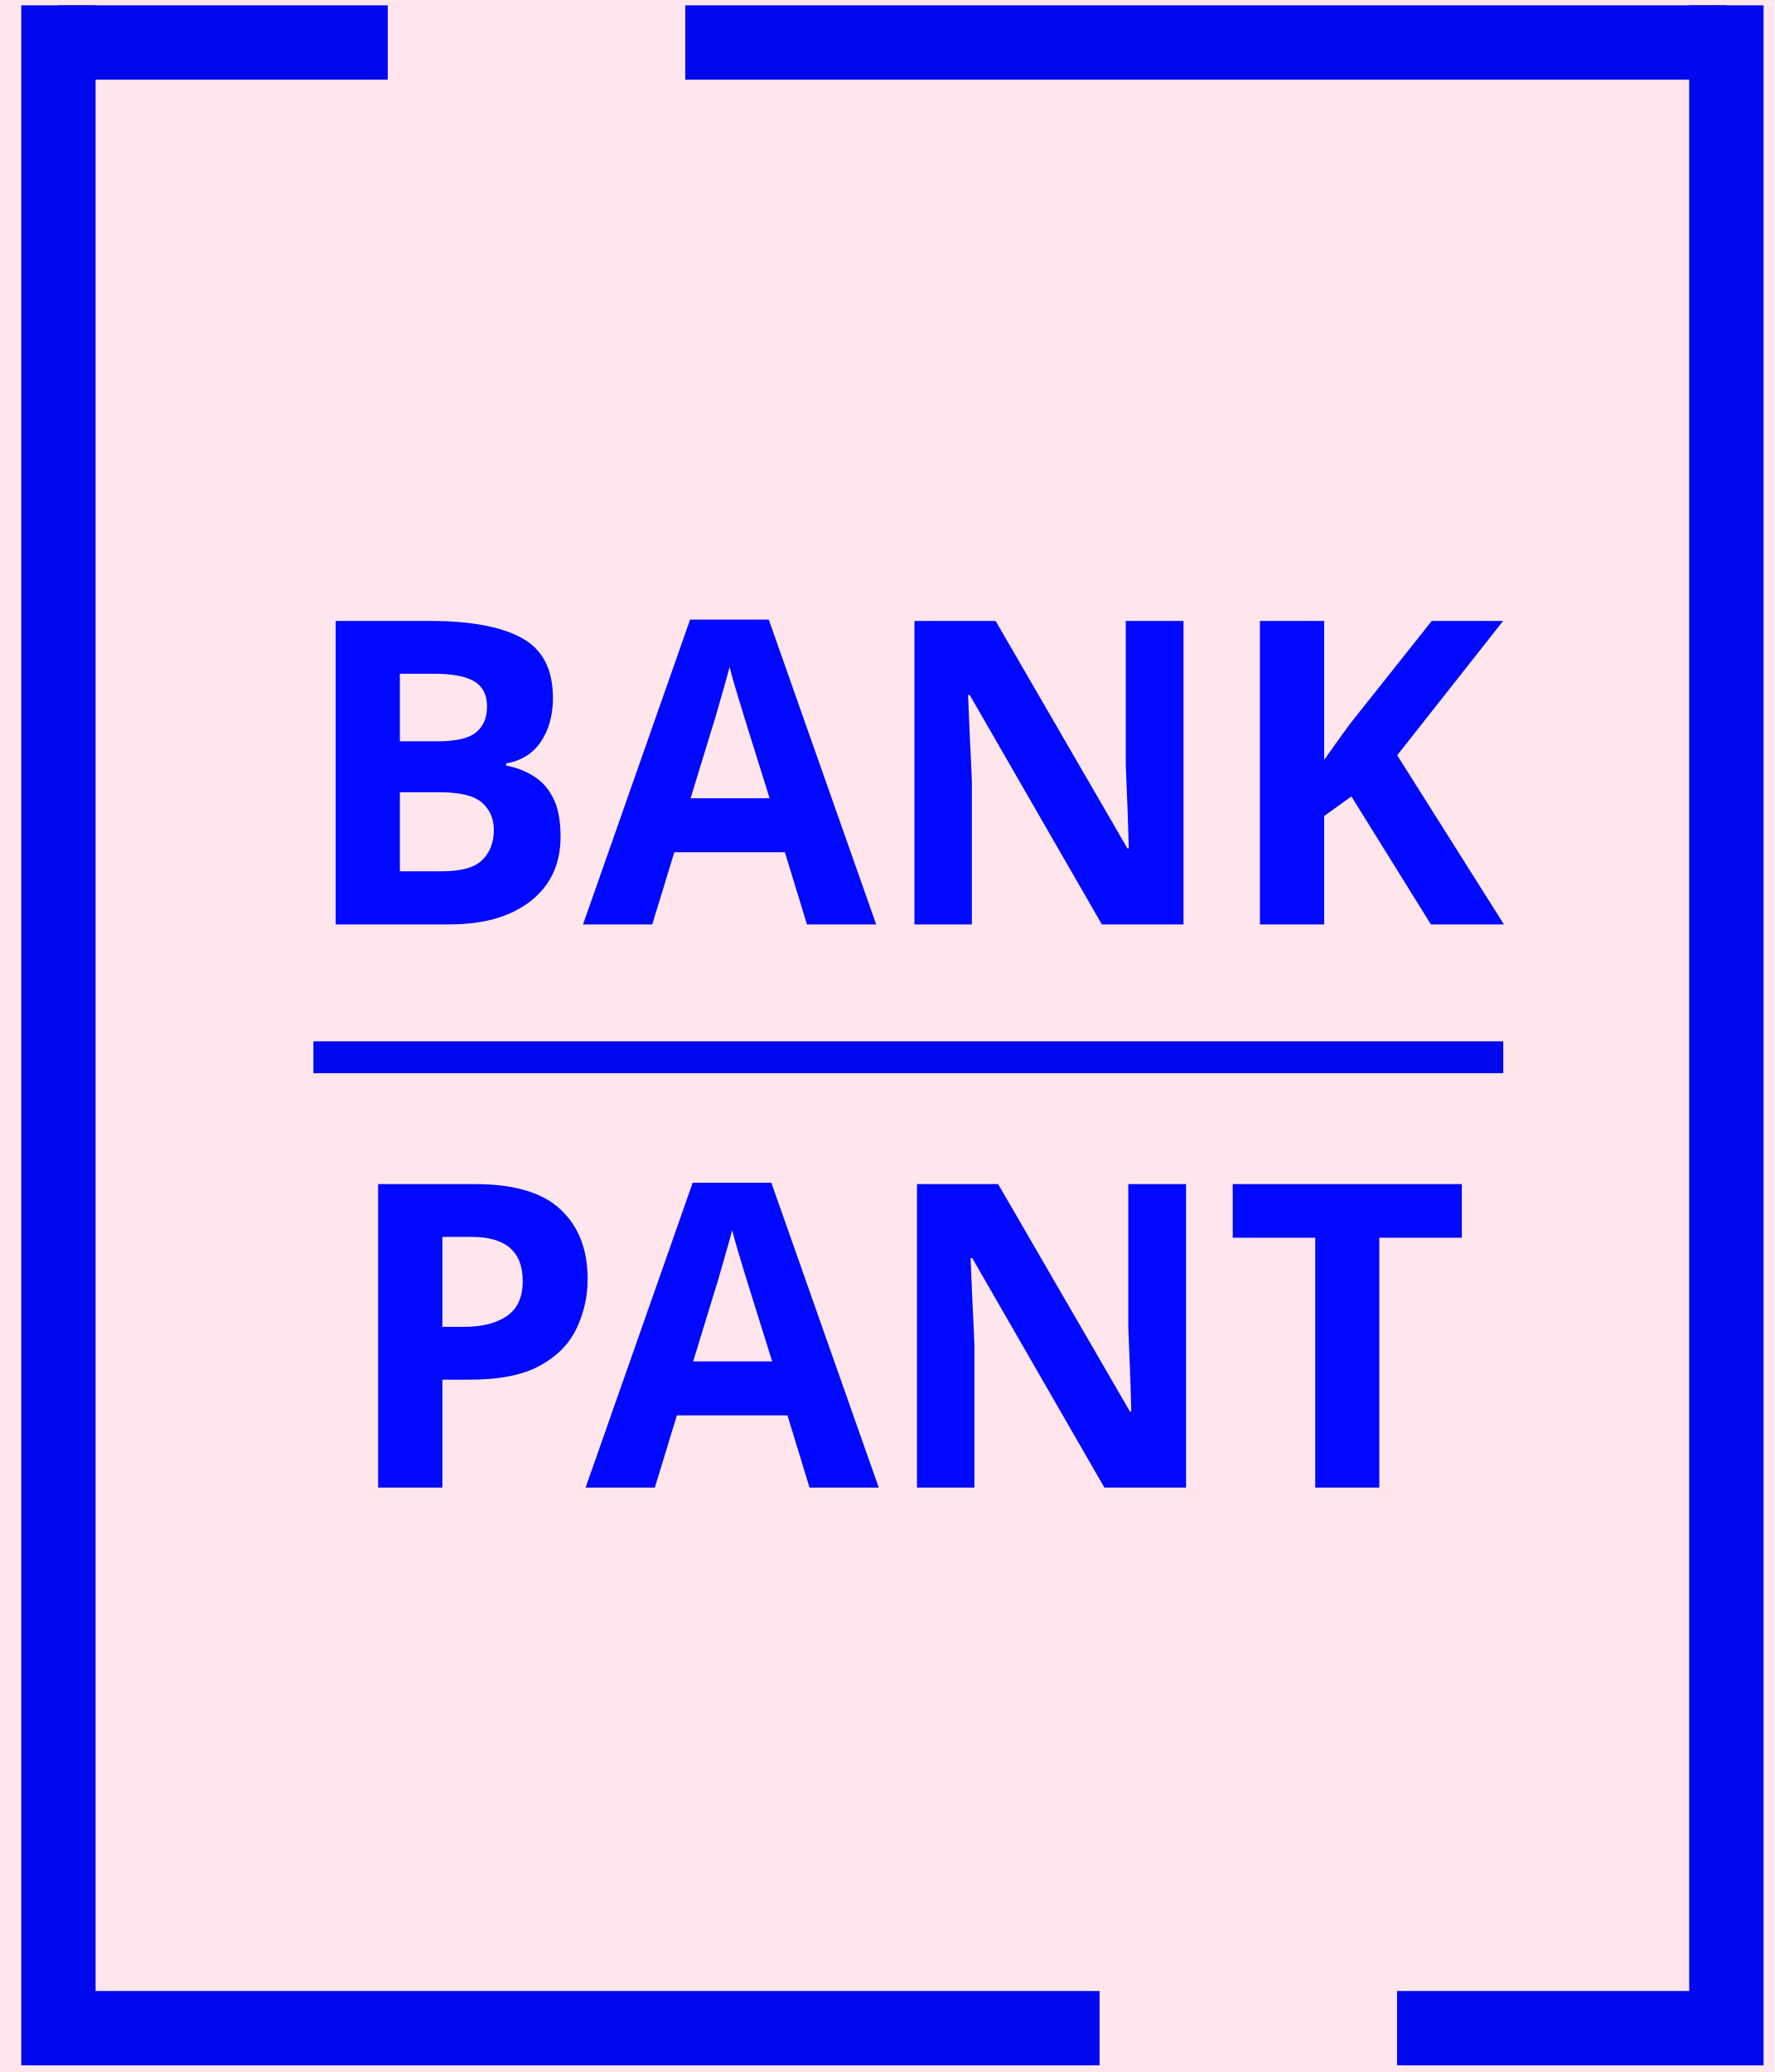
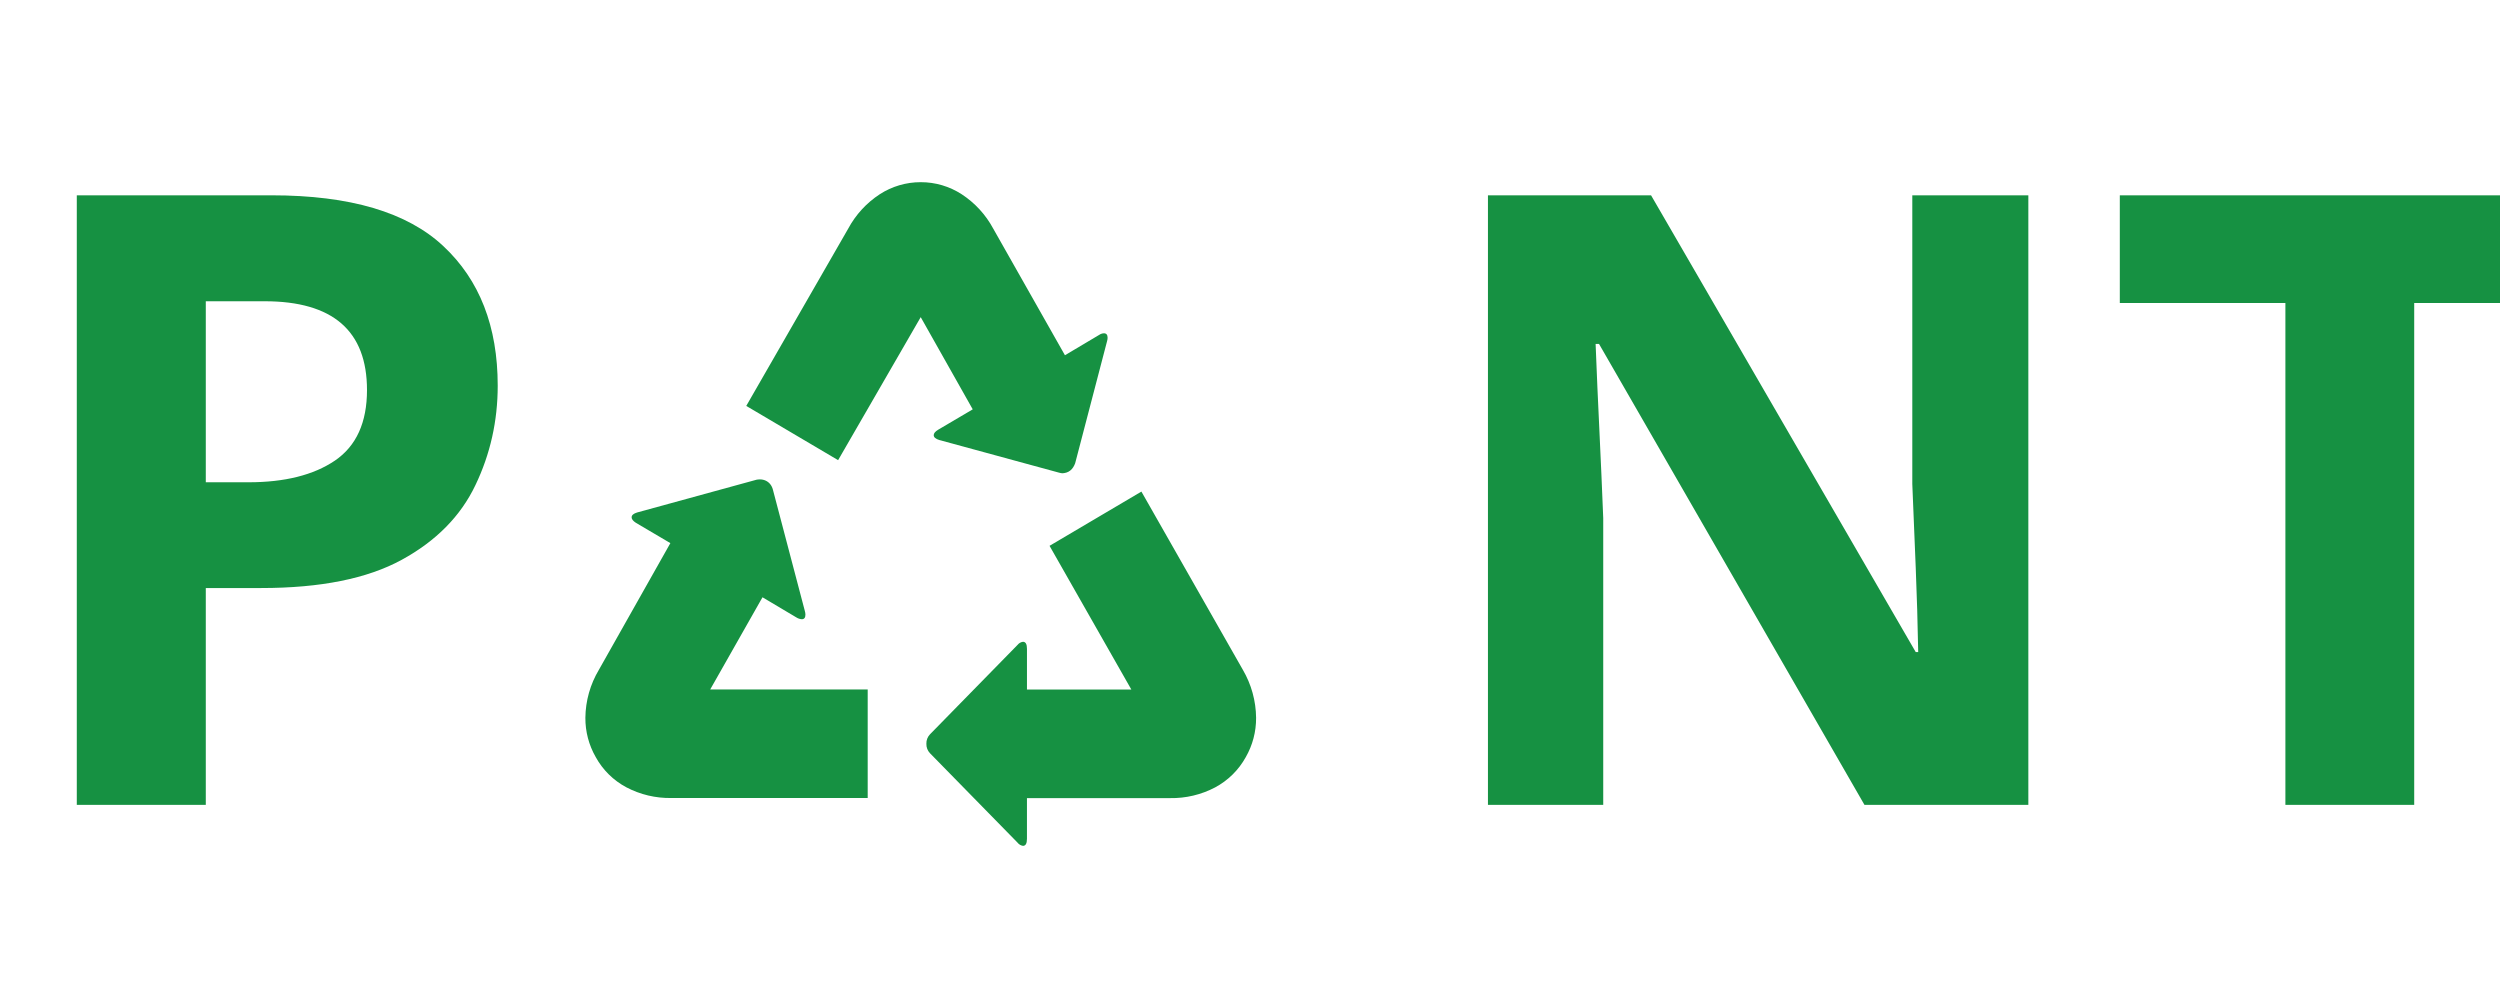
- <svg xmlns="http://www.w3.org/2000/svg" width="167" height="195" viewBox="0 0 167 195">
-   <defs>
-     <clipPath id="clip-Logoforslag_1_1">
-       <rect width="167" height="195" />
-     </clipPath>
-   </defs>
-   <g id="Logoforslag_1_1" data-name="Logoforslag 1 – 1" clip-path="url(#clip-Logoforslag_1_1)">
-     <rect width="167" height="195" fill="#ffe6ed" />
-     <text id="BANK" transform="translate(28 87)" fill="#0008ff" font-size="40" font-family="SegoeUI-Bold, Segoe UI" font-weight="700">
-       <tspan x="0" y="0">BANK</tspan>
+ <svg xmlns="http://www.w3.org/2000/svg" width="205" height="82" viewBox="0 0 205 82">
+   <g id="Group_1" data-name="Group 1" transform="translate(-93 -389)">
+     <text id="P_NT" data-name="P    NT" transform="translate(93 455)" fill="#169142" font-size="70" font-family="Raleway-Bold, Raleway" font-weight="700" letter-spacing="-0.003em">
+       <tspan x="0" y="0" xml:space="preserve">P    NT</tspan>
    </text>
-     <text id="PANT" transform="translate(32 140)" fill="#0008ff" font-size="40" font-family="SegoeUI-Bold, Segoe UI" font-weight="700">
-       <tspan x="0" y="0">PANT</tspan>
-     </text>
-     <line id="Line_6" data-name="Line 6" x2="98" transform="translate(64.5 4)" fill="none" stroke="#0008ff" stroke-width="7" style="mix-blend-mode: darken;isolation: isolate" />
-     <line id="Line_7" data-name="Line 7" y2="193.876" transform="translate(5.5 0.5)" fill="none" stroke="#0008ff" stroke-width="7" style="mix-blend-mode: darken;isolation: isolate" />
-     <line id="Line_8" data-name="Line 8" x2="31" transform="translate(5.5 4)" fill="none" stroke="#0008ff" stroke-width="7" style="mix-blend-mode: darken;isolation: isolate" />
-     <line id="Line_9" data-name="Line 9" x2="98" transform="translate(103.5 190.876) rotate(180)" fill="none" stroke="#0008ff" stroke-width="7" style="mix-blend-mode: darken;isolation: isolate" />
-     <line id="Line_10" data-name="Line 10" x2="112" transform="translate(29.5 99.5)" fill="none" stroke="#0008ff" stroke-width="3" style="mix-blend-mode: darken;isolation: isolate" />
-     <line id="Line_4" data-name="Line 4" y2="193.876" transform="translate(162.5 194.375) rotate(180)" fill="none" stroke="#0008ff" stroke-width="7" style="mix-blend-mode: darken;isolation: isolate" />
-     <line id="Line_5" data-name="Line 5" x2="31" transform="translate(162.5 190.875) rotate(180)" fill="none" stroke="#0008ff" stroke-width="7" style="mix-blend-mode: darken;isolation: isolate" />
+     <g id="f0c9bfe1f11d284ed599a46b5fa709c1" transform="translate(131 378.637)">
+       <g id="Group_1-2" data-name="Group 1" transform="translate(10 25.3)">
+         <path id="Path_1" data-name="Path 1" d="M48.82-1870.885l-9.8-2.671c-.3-.092-.455-.224-.455-.4q0-.224.37-.447l2.829-1.668-4.265-7.56-6.774,11.727-7.532-4.448,8.362-14.541a7.752,7.752,0,0,1,2.582-2.814,6.165,6.165,0,0,1,3.362-.991,6.151,6.151,0,0,1,3.362.991,7.752,7.752,0,0,1,2.582,2.814l5.882,10.386,2.806-1.668a.74.74,0,0,1,.393-.132q.3,0,.3.378a1.118,1.118,0,0,1-.045.269l-2.615,10.007a1.649,1.649,0,0,1-.163.332,1.092,1.092,0,0,1-.241.269.982.982,0,0,1-.314.166,1.231,1.231,0,0,1-.348.057A1.516,1.516,0,0,1,48.82-1870.885ZM17.055-1844.2a7.644,7.644,0,0,1-3.693-.877,6.161,6.161,0,0,1-2.514-2.482,6.388,6.388,0,0,1-.847-3.221,7.822,7.822,0,0,1,1.111-3.938L16.97-1865.1l-2.829-1.668c-.23-.149-.348-.3-.348-.447,0-.178.152-.309.455-.4l9.8-2.688a1.475,1.475,0,0,1,.281-.023,1.118,1.118,0,0,1,.455.1,1.02,1.02,0,0,1,.37.287,1.175,1.175,0,0,1,.219.436L28-1859.525a1.122,1.122,0,0,1,.045.287q0,.378-.3.378a.928.928,0,0,1-.415-.132l-2.806-1.668-4.288,7.56H33.151v8.9h-16.1Zm28.392,3.668-7.184-7.336a1.067,1.067,0,0,1-.3-.78,1.066,1.066,0,0,1,.3-.779l7.184-7.337a.665.665,0,0,1,.438-.246c.219,0,.326.195.326.579v3.336h8.559l-6.707-11.784,7.532-4.448,8.317,14.61A7.964,7.964,0,0,1,65-1850.778a6.41,6.41,0,0,1-.847,3.227,6.233,6.233,0,0,1-2.514,2.482,7.644,7.644,0,0,1-3.693.877H46.21v3.336c0,.384-.107.579-.326.579A.689.689,0,0,1,45.447-1840.53Z" transform="translate(-10 1894.7)" fill="#169142" />
+       </g>
+     </g>
  </g>
</svg>
